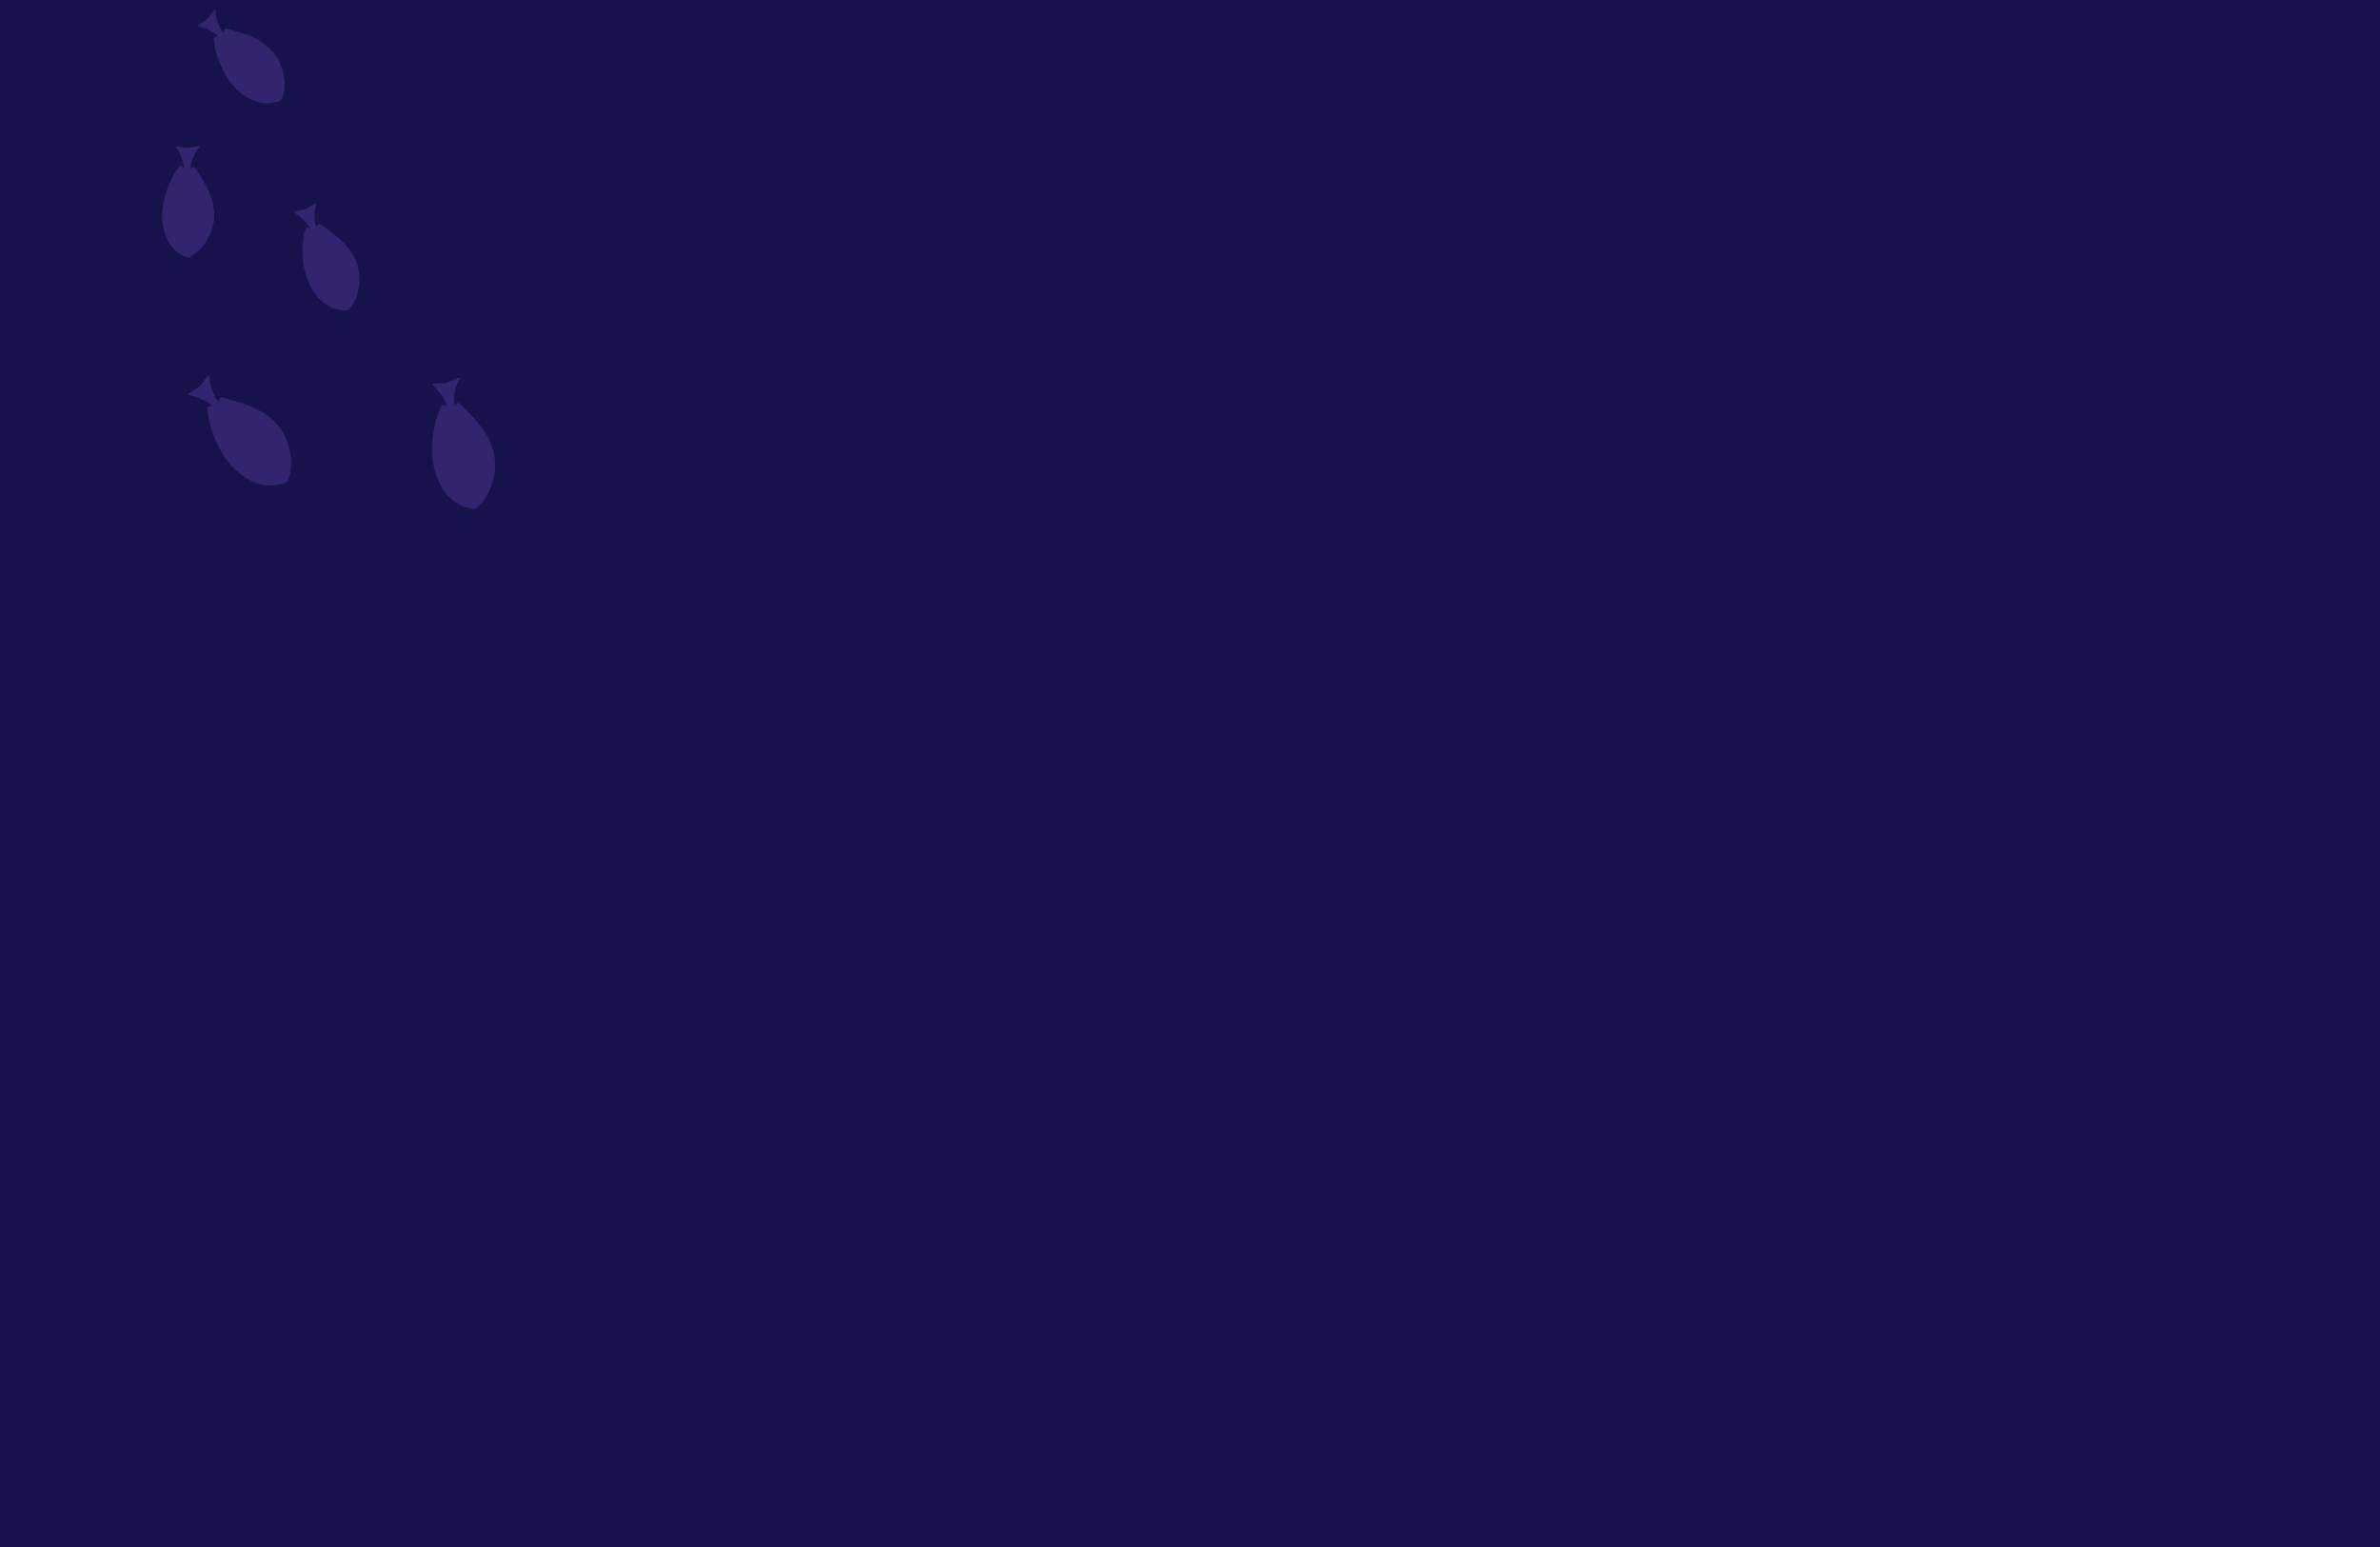
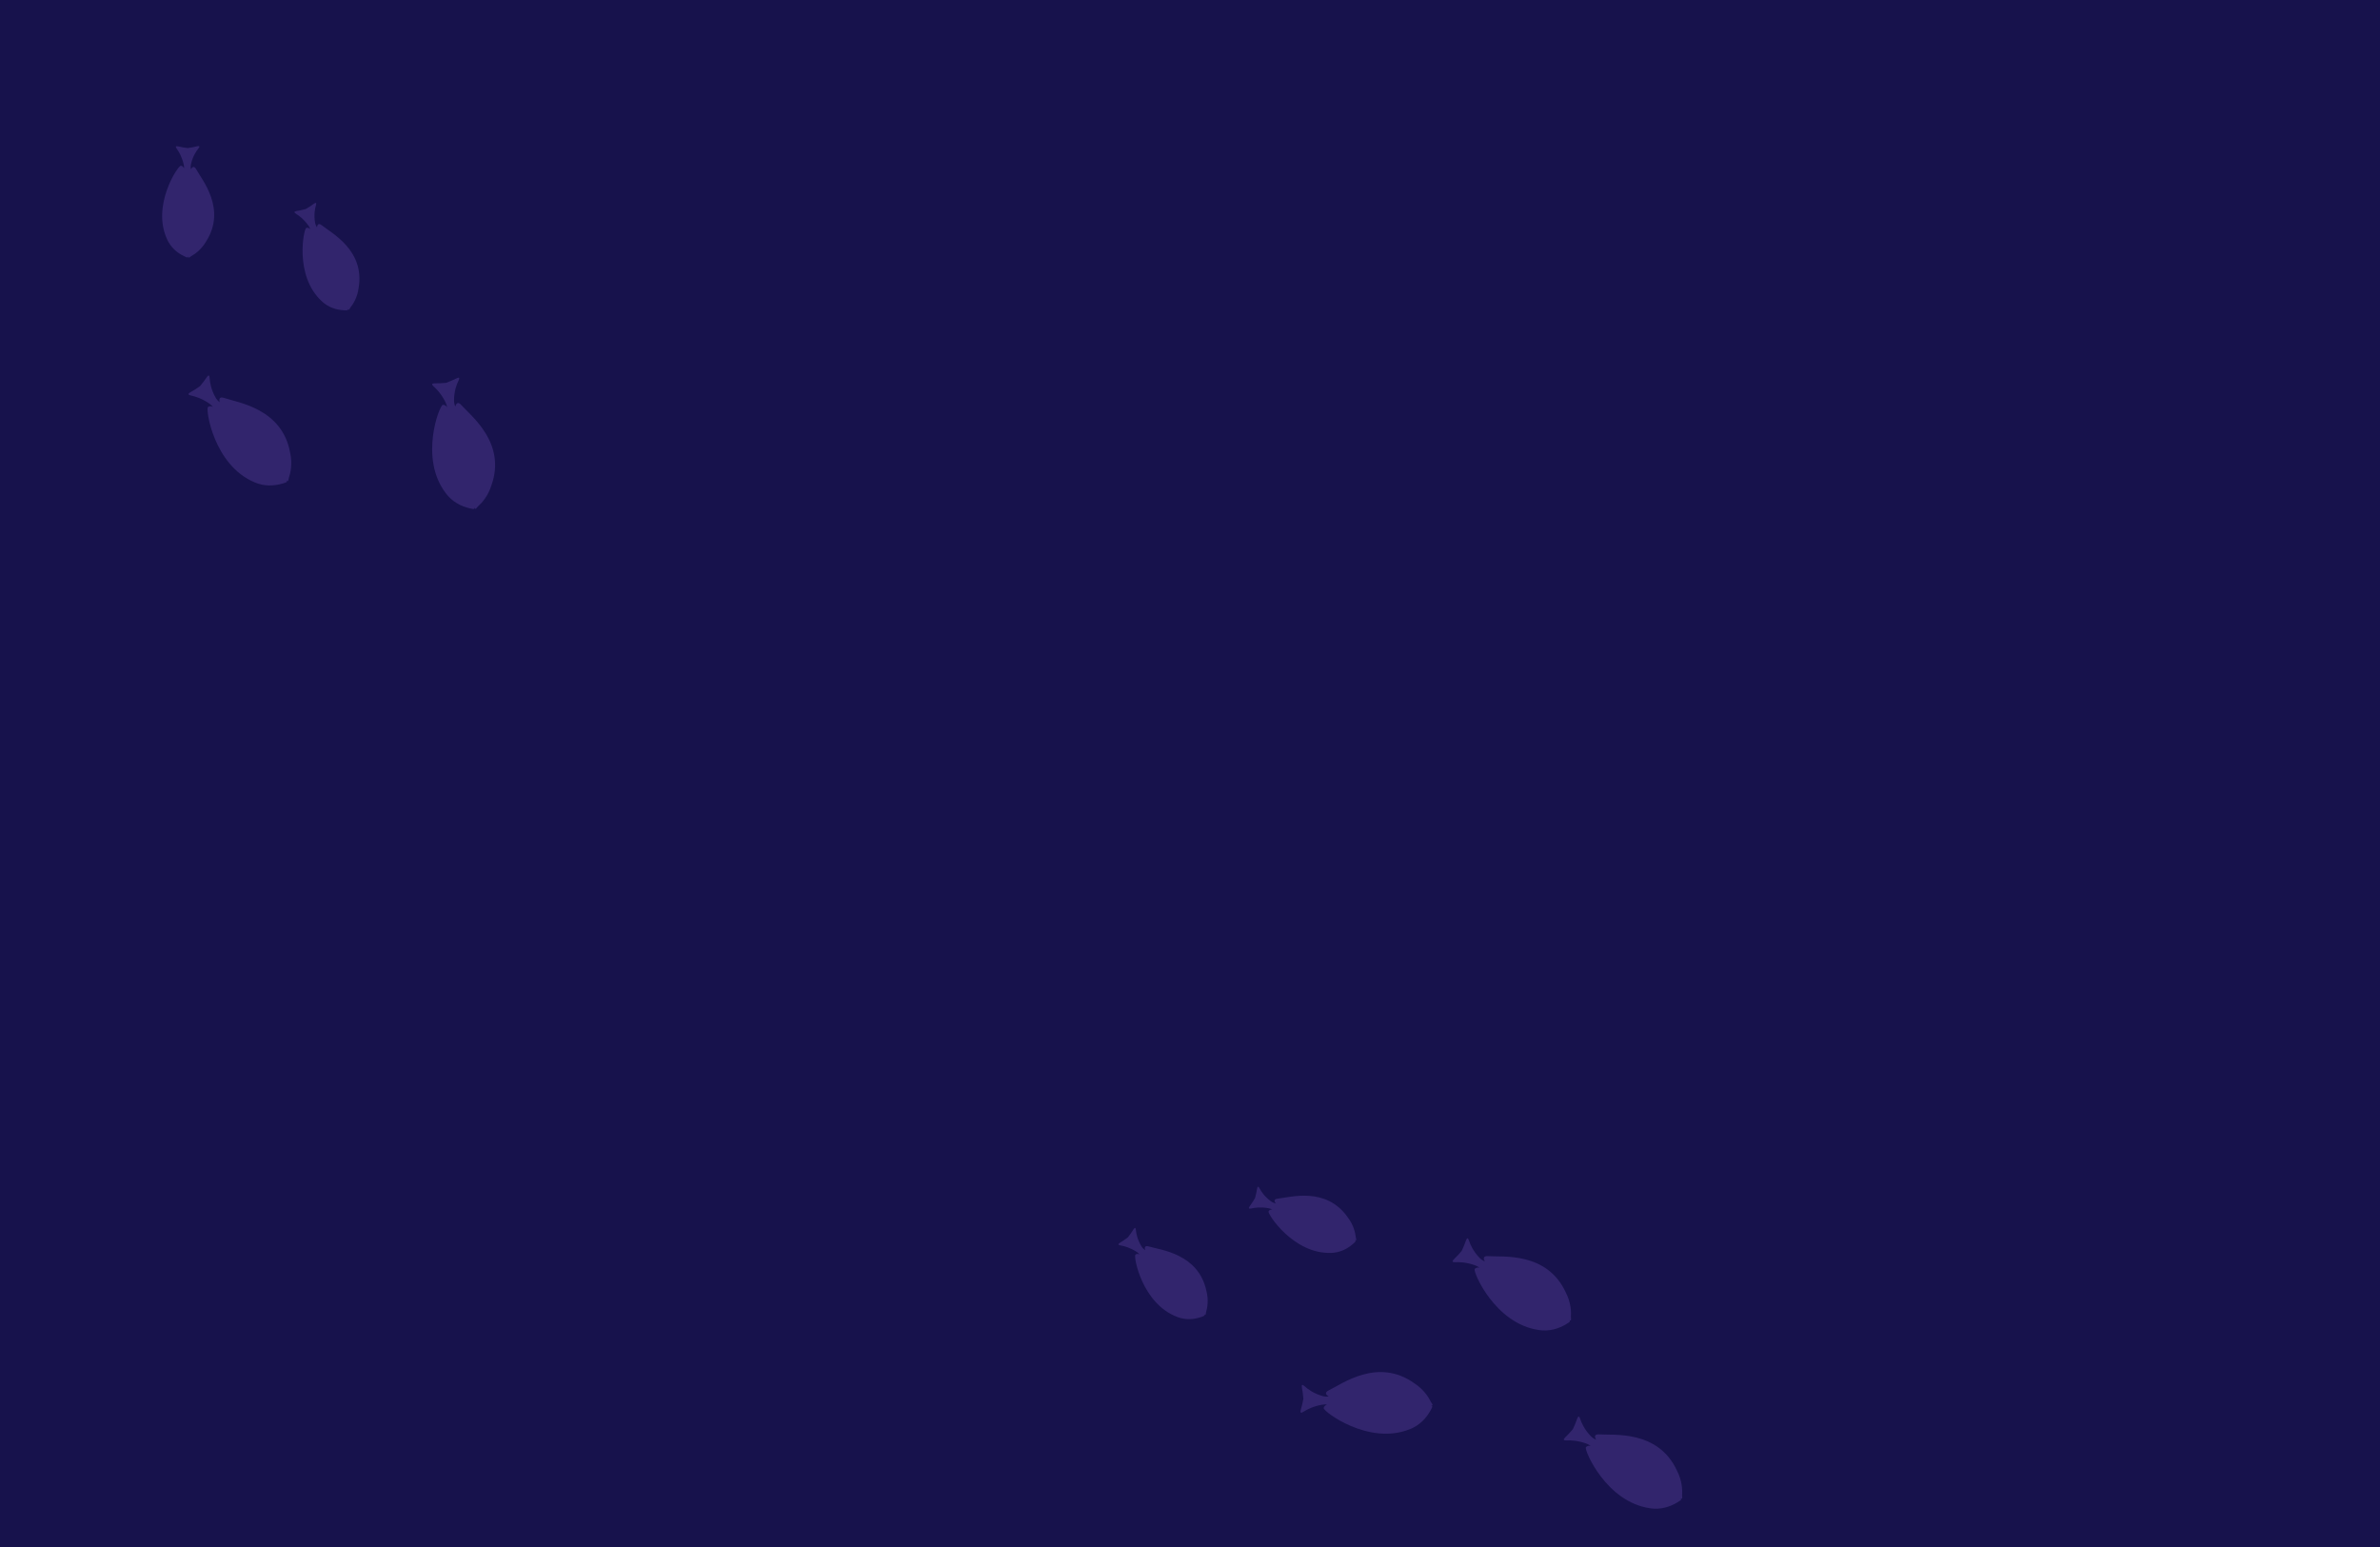
<svg xmlns="http://www.w3.org/2000/svg" width="1280" height="832" viewBox="0 0 1280 832" fill="none">
  <g clip-path="url(#clip0_40_421)">
    <rect width="1280" height="832" fill="#17124C" />
-     <path d="M114.751 6.094C113.883 7.358 112.71 8.98 111.598 10.244C110.238 11.236 108.516 12.258 107.178 13.007C106.012 13.662 106.137 14.184 107.447 14.455C109.418 14.862 112.42 15.822 115.737 18.094C116.462 18.59 117.03 19.121 117.485 19.696C116.78 19.38 115.878 19.181 115.21 19.769C114.061 20.78 117.766 46.233 136.258 54.08C136.357 54.125 136.456 54.173 136.555 54.215C136.969 54.39 137.382 54.54 137.795 54.678C137.851 54.698 137.905 54.72 137.962 54.74L137.957 54.731C142.391 56.168 146.82 55.594 150.553 54.234C150.93 54.097 151.144 53.82 151.035 53.629L150.839 53.283C150.839 53.283 151.01 53.354 151.165 53.511C151.766 54.116 151.84 52.447 151.973 52.068C152.732 49.908 153.665 45.675 152.587 40.785L152.591 40.789C149.095 20.474 128.778 17.773 122.642 15.641C120.221 14.8 120.262 16.407 120.563 17.58C119.808 16.996 119.17 16.294 118.676 15.411C116.674 11.826 116.125 8.583 116.017 6.493C115.947 5.157 115.509 4.992 114.751 6.094Z" fill="#32256D" />
    <path d="M106.062 78.666C104.57 79.023 102.612 79.44 100.941 79.634C99.266 79.459 97.303 79.063 95.808 78.723C94.504 78.427 94.246 78.898 95.037 79.977C96.228 81.601 97.812 84.325 98.752 88.234C98.958 89.088 99.024 89.862 98.976 90.595C98.665 89.887 98.128 89.135 97.239 89.124C95.709 89.105 81.401 110.48 89.868 128.696C89.912 128.796 89.954 128.898 89.999 128.996C90.188 129.403 90.395 129.79 90.609 130.17C90.637 130.222 90.662 130.275 90.692 130.328L90.694 130.318C93.022 134.356 96.694 136.898 100.376 138.39C100.748 138.541 101.092 138.479 101.139 138.264L101.225 137.876C101.225 137.876 101.305 138.043 101.315 138.263C101.355 139.115 102.529 137.926 102.882 137.734C104.893 136.639 108.422 134.122 110.898 129.77L110.899 129.777C121.917 112.355 108.647 96.735 105.521 91.04C104.288 88.793 103.242 90.014 102.679 91.086C102.509 90.147 102.506 89.198 102.732 88.212C103.648 84.21 105.414 81.434 106.735 79.811C107.578 78.772 107.363 78.356 106.062 78.666Z" fill="#32256D" />
    <path d="M168.871 109.543C167.628 110.442 165.978 111.576 164.507 112.393C162.893 112.871 160.927 113.255 159.416 113.512C158.097 113.737 158.039 114.271 159.182 114.966C160.903 116.011 163.408 117.924 165.769 121.177C166.286 121.888 166.643 122.578 166.878 123.273C166.321 122.739 165.537 122.249 164.711 122.578C163.289 123.145 158.232 148.364 173.016 161.965C173.095 162.04 173.172 162.118 173.252 162.191C173.582 162.495 173.921 162.775 174.263 163.044C174.309 163.081 174.353 163.12 174.4 163.158L174.398 163.148C178.093 165.991 182.457 166.937 186.43 166.909C186.831 166.906 187.125 166.718 187.088 166.502L187.018 166.11C187.018 166.11 187.156 166.234 187.25 166.433C187.612 167.205 188.242 165.658 188.495 165.346C189.935 163.565 192.235 159.892 192.861 154.924L192.864 154.929C196.392 134.62 178.162 125.254 173.098 121.185C171.099 119.58 170.599 121.107 170.488 122.313C169.973 121.51 169.607 120.634 169.439 119.637C168.757 115.588 169.328 112.348 169.929 110.344C170.312 109.061 169.954 108.759 168.871 109.543Z" fill="#32256D" />
    <path d="M111.25 202.803C110.23 204.299 108.851 206.218 107.545 207.714C105.944 208.891 103.915 210.104 102.339 210.994C100.965 211.772 101.114 212.388 102.662 212.702C104.991 213.174 108.538 214.296 112.462 216.964C113.32 217.546 113.993 218.17 114.533 218.848C113.7 218.477 112.633 218.246 111.848 218.943C110.496 220.141 114.974 250.17 136.834 259.356C136.952 259.409 137.069 259.465 137.186 259.514C137.675 259.719 138.163 259.894 138.651 260.056C138.717 260.079 138.781 260.105 138.849 260.128L138.843 260.117C144.083 261.795 149.308 261.099 153.709 259.478C154.153 259.315 154.404 258.988 154.276 258.763L154.042 258.355C154.042 258.355 154.245 258.438 154.429 258.622C155.14 259.334 155.22 257.364 155.376 256.916C156.263 254.363 157.347 249.362 156.054 243.595L156.059 243.6C151.848 219.635 127.855 216.531 120.603 214.039C117.742 213.056 117.797 214.953 118.157 216.337C117.263 215.651 116.507 214.825 115.921 213.784C113.543 209.561 112.881 205.735 112.746 203.268C112.657 201.691 112.139 201.499 111.25 202.803Z" fill="#32256D" />
    <path d="M245.568 203.462C243.94 204.256 241.792 205.24 239.915 205.892C237.942 206.121 235.578 206.169 233.769 206.162C232.19 206.156 232.014 206.765 233.202 207.805C234.992 209.369 237.516 212.101 239.603 216.363C240.059 217.294 240.335 218.169 240.467 219.025C239.928 218.29 239.116 217.562 238.088 217.777C236.321 218.148 225.328 246.45 239.763 265.262C239.838 265.366 239.912 265.472 239.99 265.573C240.313 265.993 240.65 266.387 240.994 266.77C241.04 266.822 241.083 266.877 241.13 266.93L241.13 266.918C244.849 270.972 249.733 272.958 254.358 273.73C254.826 273.809 255.206 273.649 255.206 273.39L255.205 272.92C255.205 272.92 255.34 273.093 255.408 273.344C255.673 274.315 256.719 272.643 257.076 272.331C259.112 270.553 262.532 266.747 264.266 261.097L264.269 261.104C272.488 238.202 253.187 223.616 248.123 217.858C246.125 215.585 245.233 217.261 244.86 218.641C244.424 217.602 244.176 216.51 244.183 215.315C244.21 210.469 245.531 206.818 246.636 204.608C247.341 203.195 246.986 202.771 245.568 203.462Z" fill="#32256D" />
+     <path d="M609.612 661.162C608.796 662.461 607.689 664.129 606.63 665.437C605.312 666.484 603.632 667.574 602.326 668.378C601.187 669.079 601.333 669.596 602.653 669.813C604.64 670.14 607.678 670.977 611.084 673.112C611.829 673.579 612.418 674.086 612.896 674.642C612.179 674.355 611.269 674.193 610.626 674.807C609.52 675.864 614.255 701.146 633.051 708.235C633.152 708.276 633.253 708.319 633.354 708.357C633.774 708.516 634.193 708.648 634.612 708.77C634.668 708.787 634.723 708.807 634.781 708.824L634.775 708.816C639.264 710.072 643.666 709.318 647.341 707.807C647.712 707.655 647.914 707.37 647.798 707.184L647.588 706.846C647.588 706.846 647.762 706.91 647.923 707.06C648.548 707.64 648.554 705.97 648.672 705.585C649.342 703.396 650.102 699.129 648.826 694.287L648.831 694.291C644.512 674.135 624.102 672.262 617.884 670.381C615.431 669.638 615.538 671.243 615.886 672.403C615.108 671.85 614.441 671.174 613.912 670.312C611.766 666.812 611.085 663.593 610.893 661.509C610.769 660.177 610.324 660.031 609.612 661.162Z" fill="#32256D" />
+     <path d="M676.088 639.271C675.829 640.783 675.444 642.748 674.965 644.361C674.146 645.832 673.011 647.481 672.111 648.723C671.326 649.806 671.659 650.228 672.961 649.924C674.922 649.467 678.05 649.081 682.013 649.753C682.879 649.899 683.618 650.143 684.272 650.474C683.5 650.482 682.597 650.681 682.238 651.494C681.618 652.893 695.653 674.449 715.731 673.82C715.84 673.819 715.95 673.821 716.058 673.818C716.506 673.803 716.944 673.766 717.377 673.719C717.436 673.713 717.495 673.711 717.555 673.704L717.546 673.699C722.175 673.144 725.955 670.766 728.774 667.966C729.058 667.684 729.137 667.343 728.958 667.215L728.635 666.984C728.635 666.984 728.82 666.976 729.027 667.053C729.825 667.351 729.193 665.805 729.155 665.405C728.938 663.125 728.011 658.891 724.982 654.904L724.988 654.906C713.296 637.928 693.719 643.994 687.254 644.631C684.703 644.882 685.415 646.324 686.179 647.263C685.249 647.049 684.375 646.679 683.557 646.084C680.237 643.67 678.378 640.955 677.404 639.103C676.78 637.919 676.314 637.954 676.088 639.271Z" fill="#32256D" />
+     <path d="M700.181 746.215C700.499 747.998 700.858 750.333 700.971 752.317C700.651 754.278 700.05 756.564 699.548 758.302C699.11 759.82 699.648 760.155 700.973 759.297C702.968 758.004 706.286 756.324 710.957 755.483C711.977 755.299 712.894 755.274 713.754 755.38C712.899 755.699 711.976 756.28 711.902 757.327C711.775 759.129 735.987 777.449 758.032 768.714C758.152 768.67 758.275 768.628 758.393 768.581C758.886 768.386 759.357 768.169 759.819 767.943C759.882 767.913 759.946 767.887 760.01 767.856L759.999 767.853C764.917 765.385 768.163 761.231 770.172 756.994C770.375 756.566 770.326 756.157 770.076 756.086L769.625 755.958C769.625 755.958 769.827 755.875 770.087 755.878C771.094 755.89 769.772 754.426 769.57 753.997C768.417 751.552 765.692 747.221 760.733 744.006L760.741 744.006C740.963 729.832 721.651 744.403 714.726 747.698C711.994 748.998 713.361 750.314 714.586 751.051C713.468 751.186 712.349 751.125 711.202 750.792C706.549 749.439 703.398 747.169 701.576 745.501C700.409 744.436 699.905 744.662 700.181 746.215Z" fill="#32256D" />
+     <path d="M788.454 667.08C787.846 668.786 787 670.992 786.116 672.771C784.866 674.316 783.211 676.004 781.913 677.265C780.781 678.366 781.082 678.924 782.658 678.835C785.031 678.7 788.746 678.885 793.219 680.47C794.197 680.816 795.006 681.248 795.7 681.767C794.8 681.62 793.71 681.668 793.127 682.54C792.123 684.042 804.074 711.953 827.55 715.292C827.677 715.313 827.804 715.337 827.93 715.355C828.455 715.429 828.971 715.475 829.485 715.507C829.554 715.513 829.623 715.522 829.694 715.527L829.685 715.518C835.18 715.812 840.058 713.813 843.903 711.128C844.292 710.857 844.451 710.477 844.27 710.292L843.941 709.957C843.941 709.957 844.158 709.986 844.382 710.117C845.251 710.626 844.829 708.699 844.866 708.227C845.076 705.532 844.855 700.42 842.141 695.17L842.148 695.173C831.994 673.061 807.999 676.146 800.352 675.576C797.335 675.351 797.87 677.172 798.569 678.419C797.53 677.982 796.589 677.375 795.758 676.517C792.386 673.036 790.775 669.503 790.019 667.151C789.533 665.648 788.983 665.594 788.454 667.08Z" fill="#32256D" />
+     <path d="M848.255 762.934C847.647 764.64 846.801 766.846 845.917 768.625C844.667 770.169 843.012 771.857 841.714 773.118C840.582 774.219 840.883 774.777 842.459 774.688C844.832 774.554 848.548 774.739 853.021 776.324C853.998 776.669 854.807 777.102 855.501 777.621C854.601 777.473 853.511 777.521 852.928 778.394C851.925 779.896 863.875 807.806 887.351 811.145C887.478 811.166 887.605 811.191 887.731 811.208C888.256 811.283 888.772 811.328 889.286 811.361C889.356 811.366 889.424 811.375 889.495 811.38L889.487 811.372C894.981 811.665 899.859 809.666 903.704 806.982C904.093 806.711 904.252 806.331 904.071 806.146L903.742 805.811C903.742 805.811 903.959 805.839 904.183 805.971C905.052 806.48 904.63 804.553 904.667 804.08C904.877 801.385 904.656 796.274 901.943 791.024L901.949 791.027C891.795 768.914 867.8 772 860.153 771.429C857.136 771.204 857.671 773.025 858.37 774.272C857.331 773.836 856.39 773.228 855.559 772.371C852.188 768.889 850.576 765.356 849.82 763.004C849.334 761.502 848.784 761.447 848.255 762.934Z" fill="#32256D" />
  </g>
  <defs>
    <clipPath id="clip0_40_421">
      <rect width="1280" height="832" fill="white" />
    </clipPath>
  </defs>
</svg>
